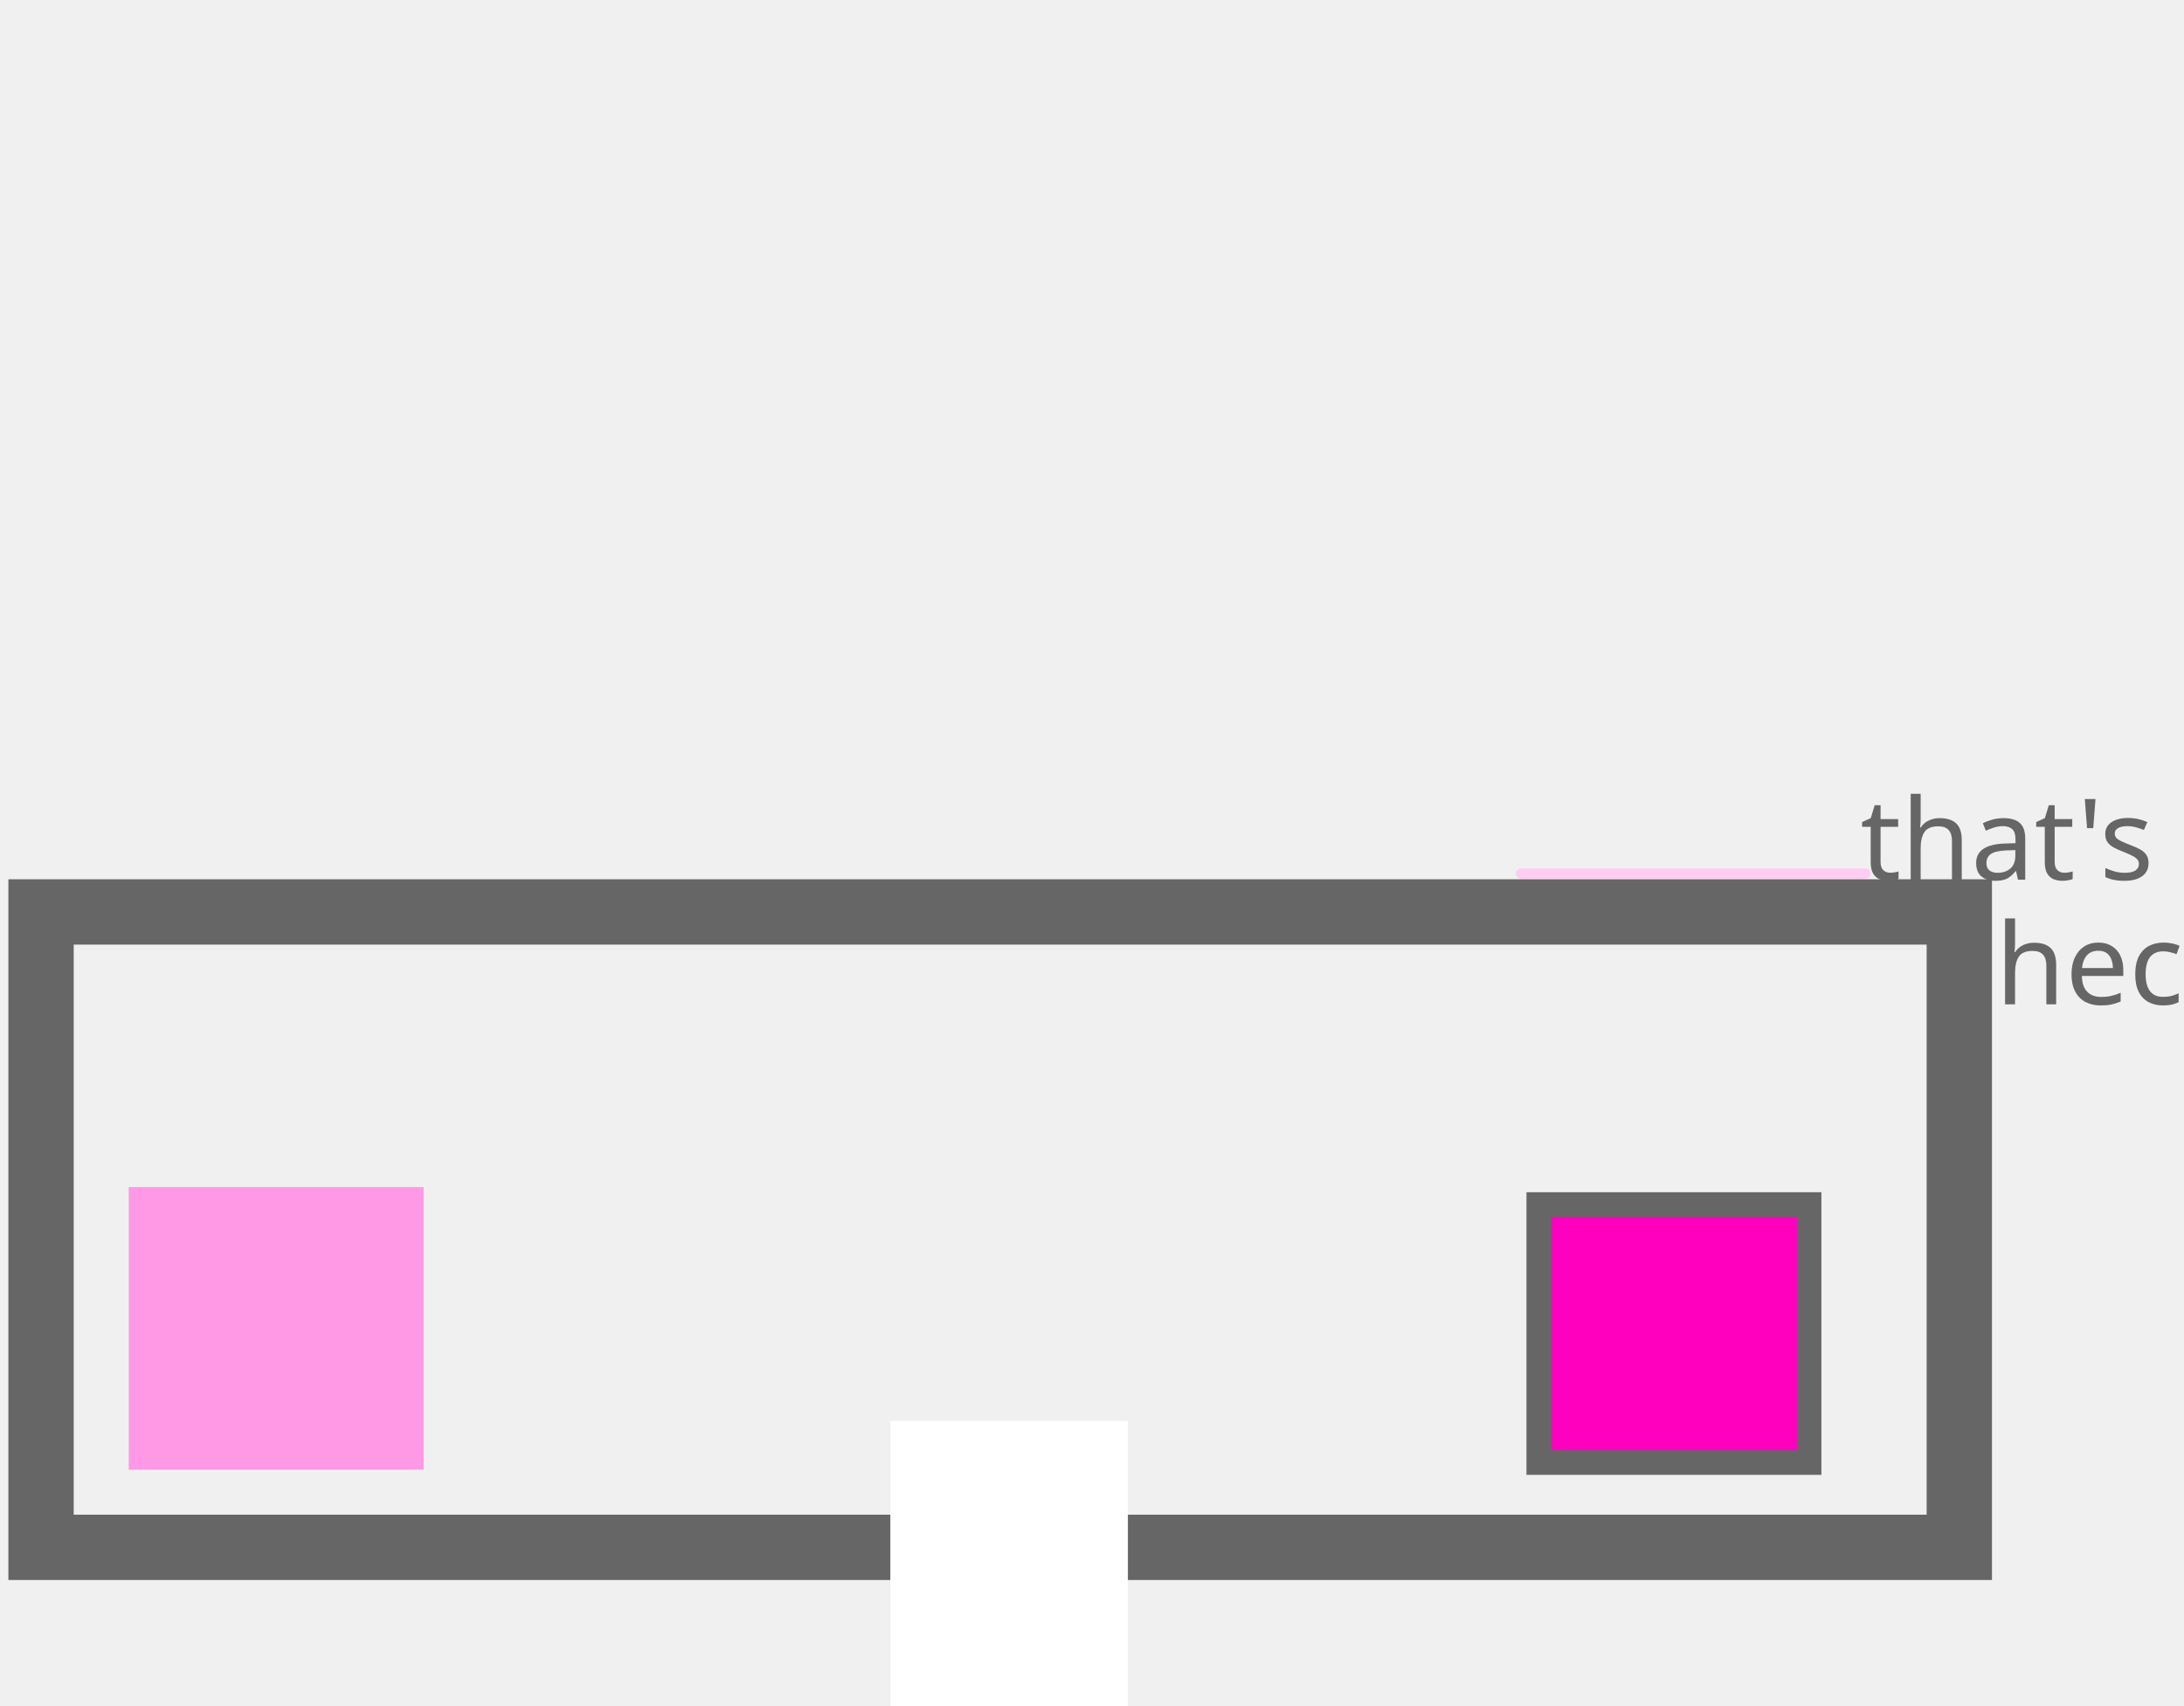
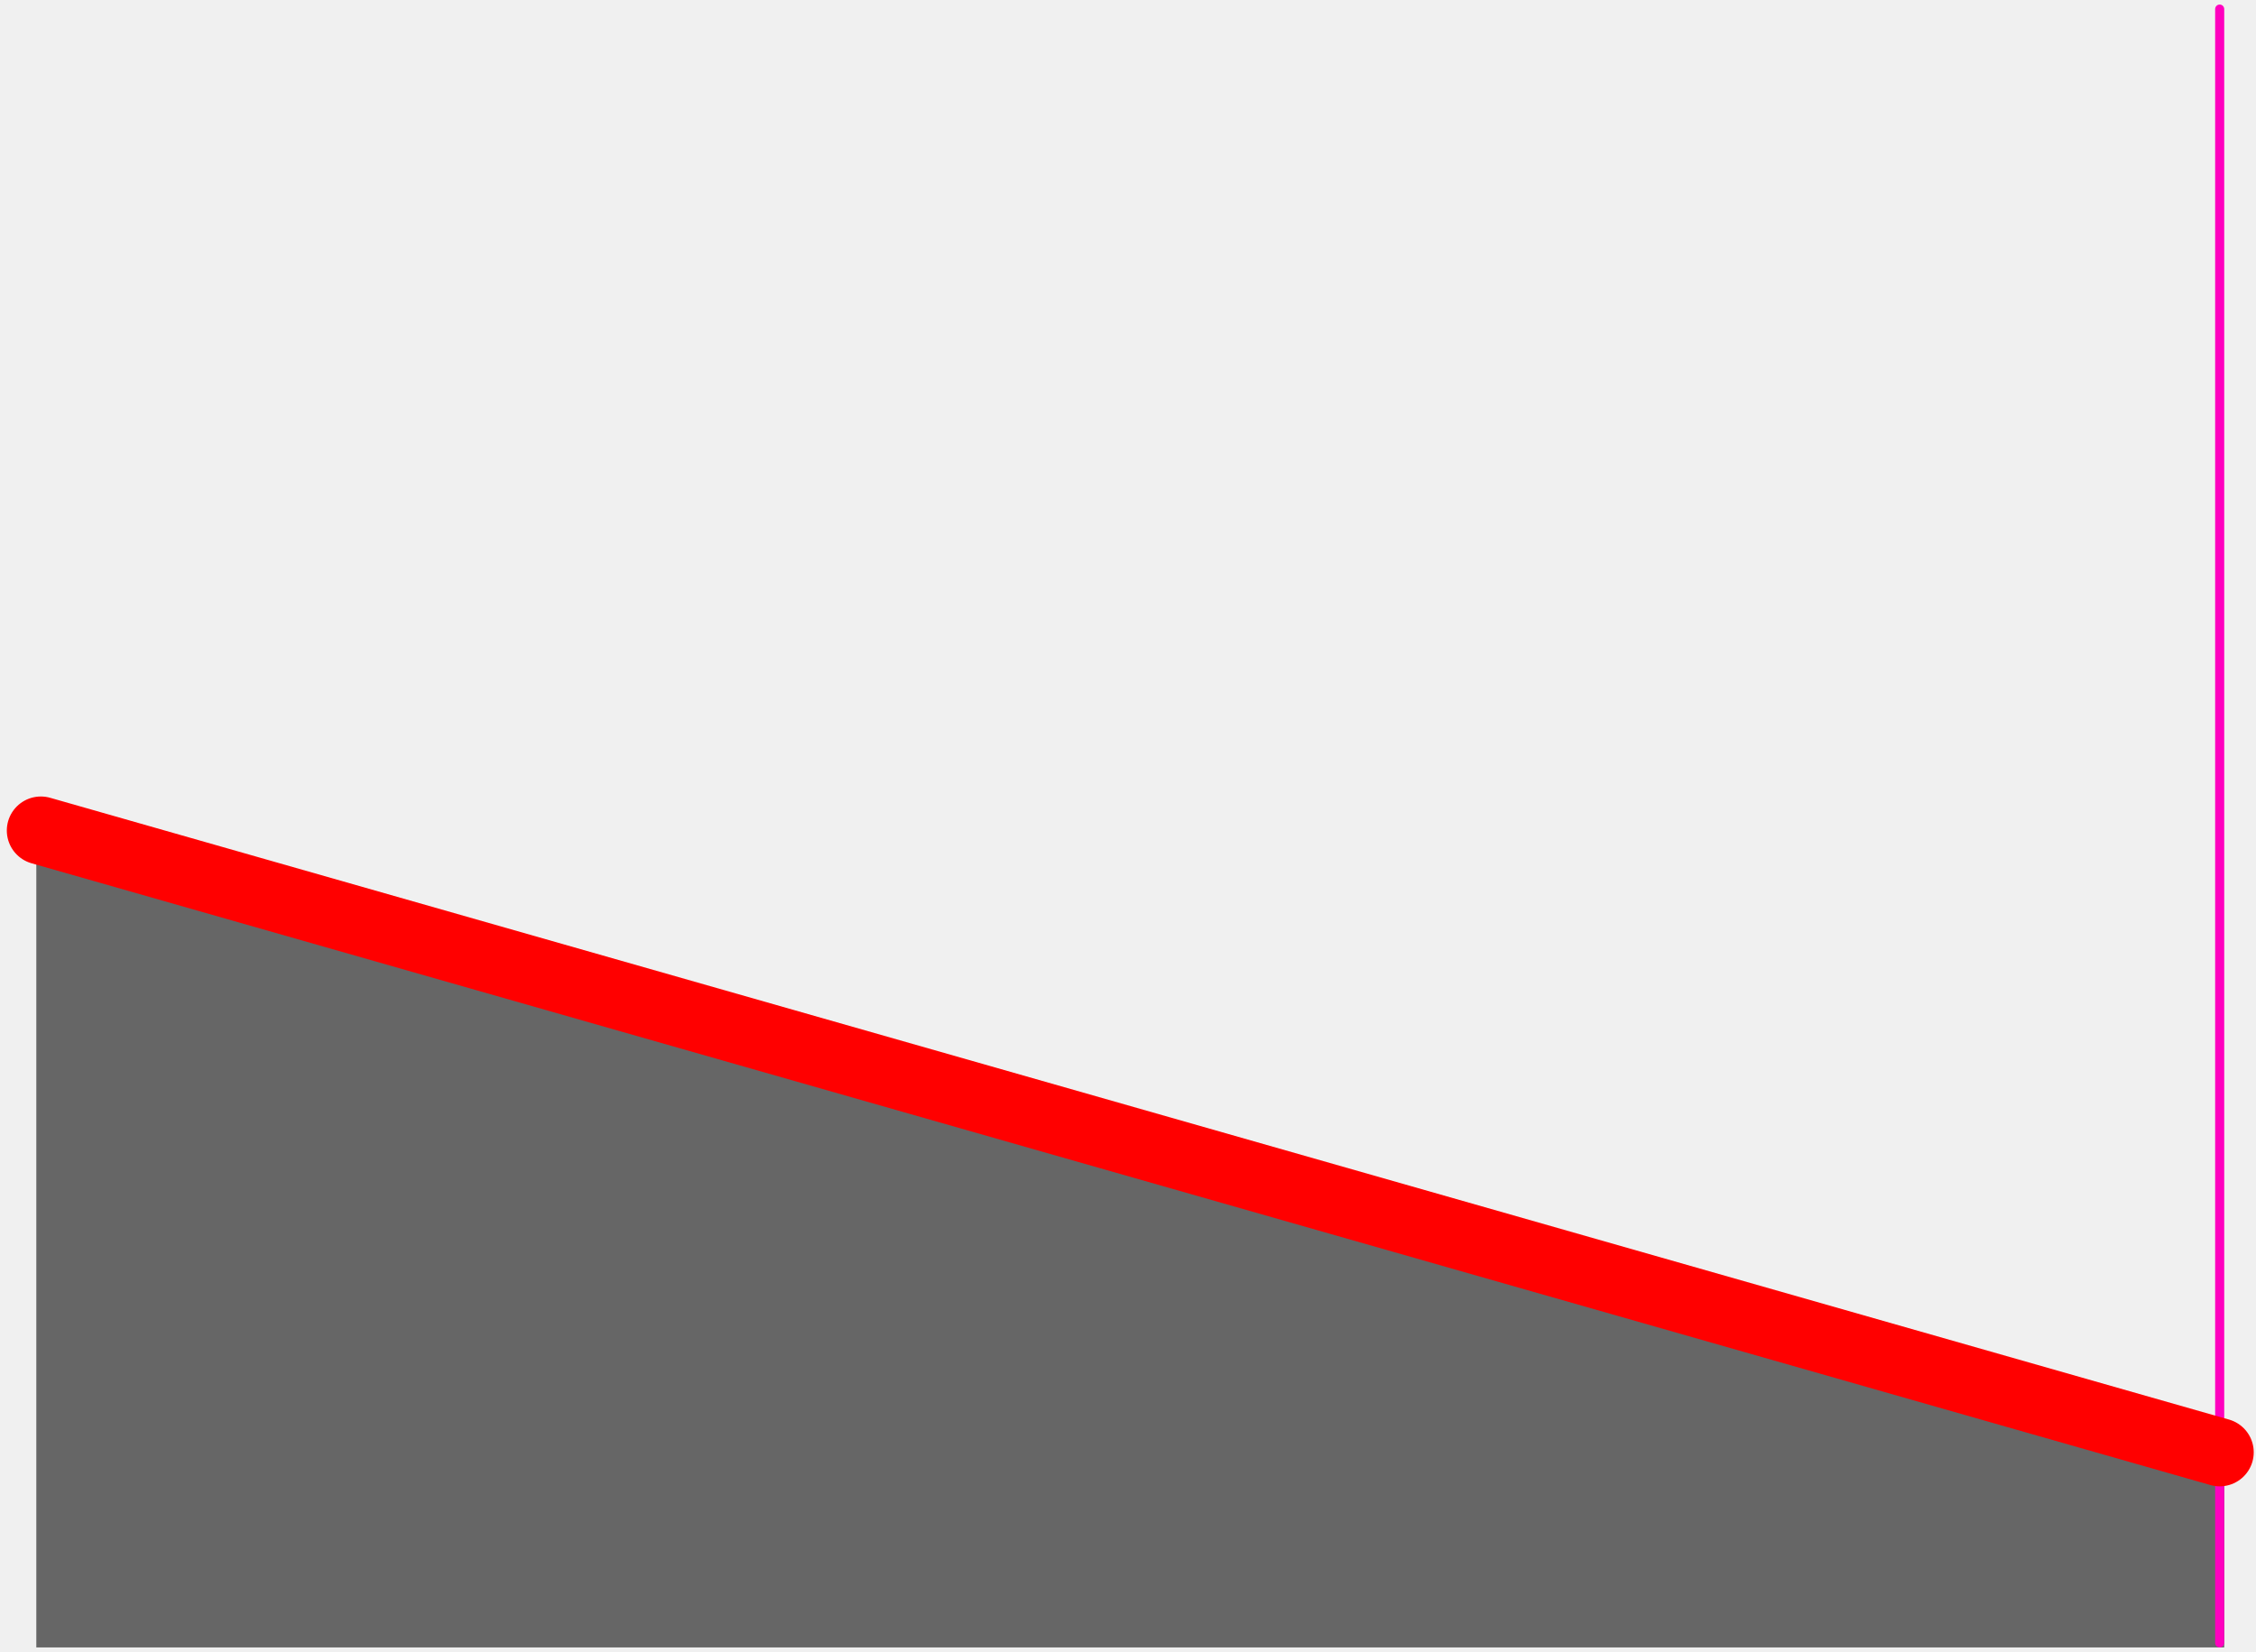
- <svg xmlns="http://www.w3.org/2000/svg" version="1.1" width="425" height="332" viewBox="-1 1 425 332">
-   <path id="ID0.7586175920441747" fill="none" stroke="#666666" stroke-width="11" d="M 86 154 L 409 154 L 409 261 L 86 261 L 86 154 Z " transform="matrix(1.155689, 0, 0, 1.155689, -92.4, 0.5)" />
-   <text id="ID0.29796491051092744" fill="#666666" x="93" y="171.7" text-anchor="start" font-family="Scratch" font-size="22" transform="matrix(1, 0, 0, 1, 268, 0.5)">that's all for now</text>
-   <text id="ID0.29796491051092744" fill="#666666" x="93" y="171.7" text-anchor="start" font-family="Scratch" font-size="22" transform="matrix(1, 0, 0, 1, 283.75, 24.75)">check back later</text>
-   <path id="ID0.4673073668964207" fill="#FF00BF" stroke="#666666" stroke-width="2" d="M 444 332 L 466 332 L 466 353 L 444 353 L 444 332 Z " transform="matrix(2.391304, 0, 0, 2.391304, -763.3, -558.5)" />
-   <path id="ID0.7902810391969979" fill="#FFFFFF" stroke="none" d="M 221 235 L 261 235 L 261 283 L 221 283 L 221 235 Z " transform="matrix(1.155689, 0, 0, 1.155689, -83.15, 5.95)" />
-   <text id="ID0.8522529574111104" fill="#666666" x="340" y="217.7" text-anchor="start" font-family="Scratch" font-size="22" transform="matrix(1, 0, 0, 1, 244, 199.5)">no more WIP:</text>
-   <text id="ID0.23788912873715162" fill="#666666" x="67" y="216.7" text-anchor="start" font-family="Scratch" font-size="22" transform="matrix(1, 0, 0, 1, 23, 201.5)">restart:</text>
-   <path id="ID0.4673073668964207" fill="#FF99E5" stroke="#FF99E5" stroke-width="2" d="M 444 332 L 466 332 L 466 353 L 444 353 L 444 332 Z " transform="matrix(2.391304, 0, 0, 2.391304, -1035.3, -559.5)" />
-   <path id="ID0.8856551782228053" fill="none" stroke="#FFCCF2" stroke-width="2" stroke-linecap="round" d="M 414 170 L 347 170 " transform="matrix(1, 0, 0, 1, -52, 1)" />
-   <text id="ID0.6355927190743387" fill="#666666" x="369" y="140.7" text-anchor="start" font-family="Scratch" font-size="22" transform="matrix(1, 0, 0, 1, 299, 122.5)">previous:</text>
+ <svg xmlns="http://www.w3.org/2000/svg" version="1.1" width="497" height="364" viewBox="-1 -1 497 364">
+   <path id="ID0.9949736562557518" fill="#666666" stroke="#666666" stroke-width="2" stroke-linecap="round" d="M 0 182 L 480 318 L 480 360 L 0 360 L 0 182 Z " transform="matrix(1, 0, 0, 1, 8, 1)" />
+   <text id="ID0.40305149741470814" fill="#666666" x="43" y="288.25" text-anchor="start" font-family="Scratch" font-size="22" transform="matrix(1, 0, 0, 1, 80, 126.1)">gray does nothing but keep you up</text>
+   <text id="ID0.7460749852471054" fill="#FF00BF" x="45" y="326.7" text-anchor="start" font-family="Scratch" font-size="22" transform="matrix(1, 0, 0, 1, 26, 322.5)">pink teleports you to the next level, yup.</text>
+   <path id="ID0.24535179883241653" fill="none" stroke="#FF00BF" stroke-width="2" stroke-linecap="round" d="M 480 0 L 480 360 " transform="matrix(1, 0, 0, 1, 8, 1)" />
+   <path id="ID0.05068804835900664" fill="none" stroke="#FF0000" stroke-width="15" stroke-linecap="round" d="M 0 181 L 480 318 " transform="matrix(1, 0, 0, 1, 8, 1)" />
</svg>
